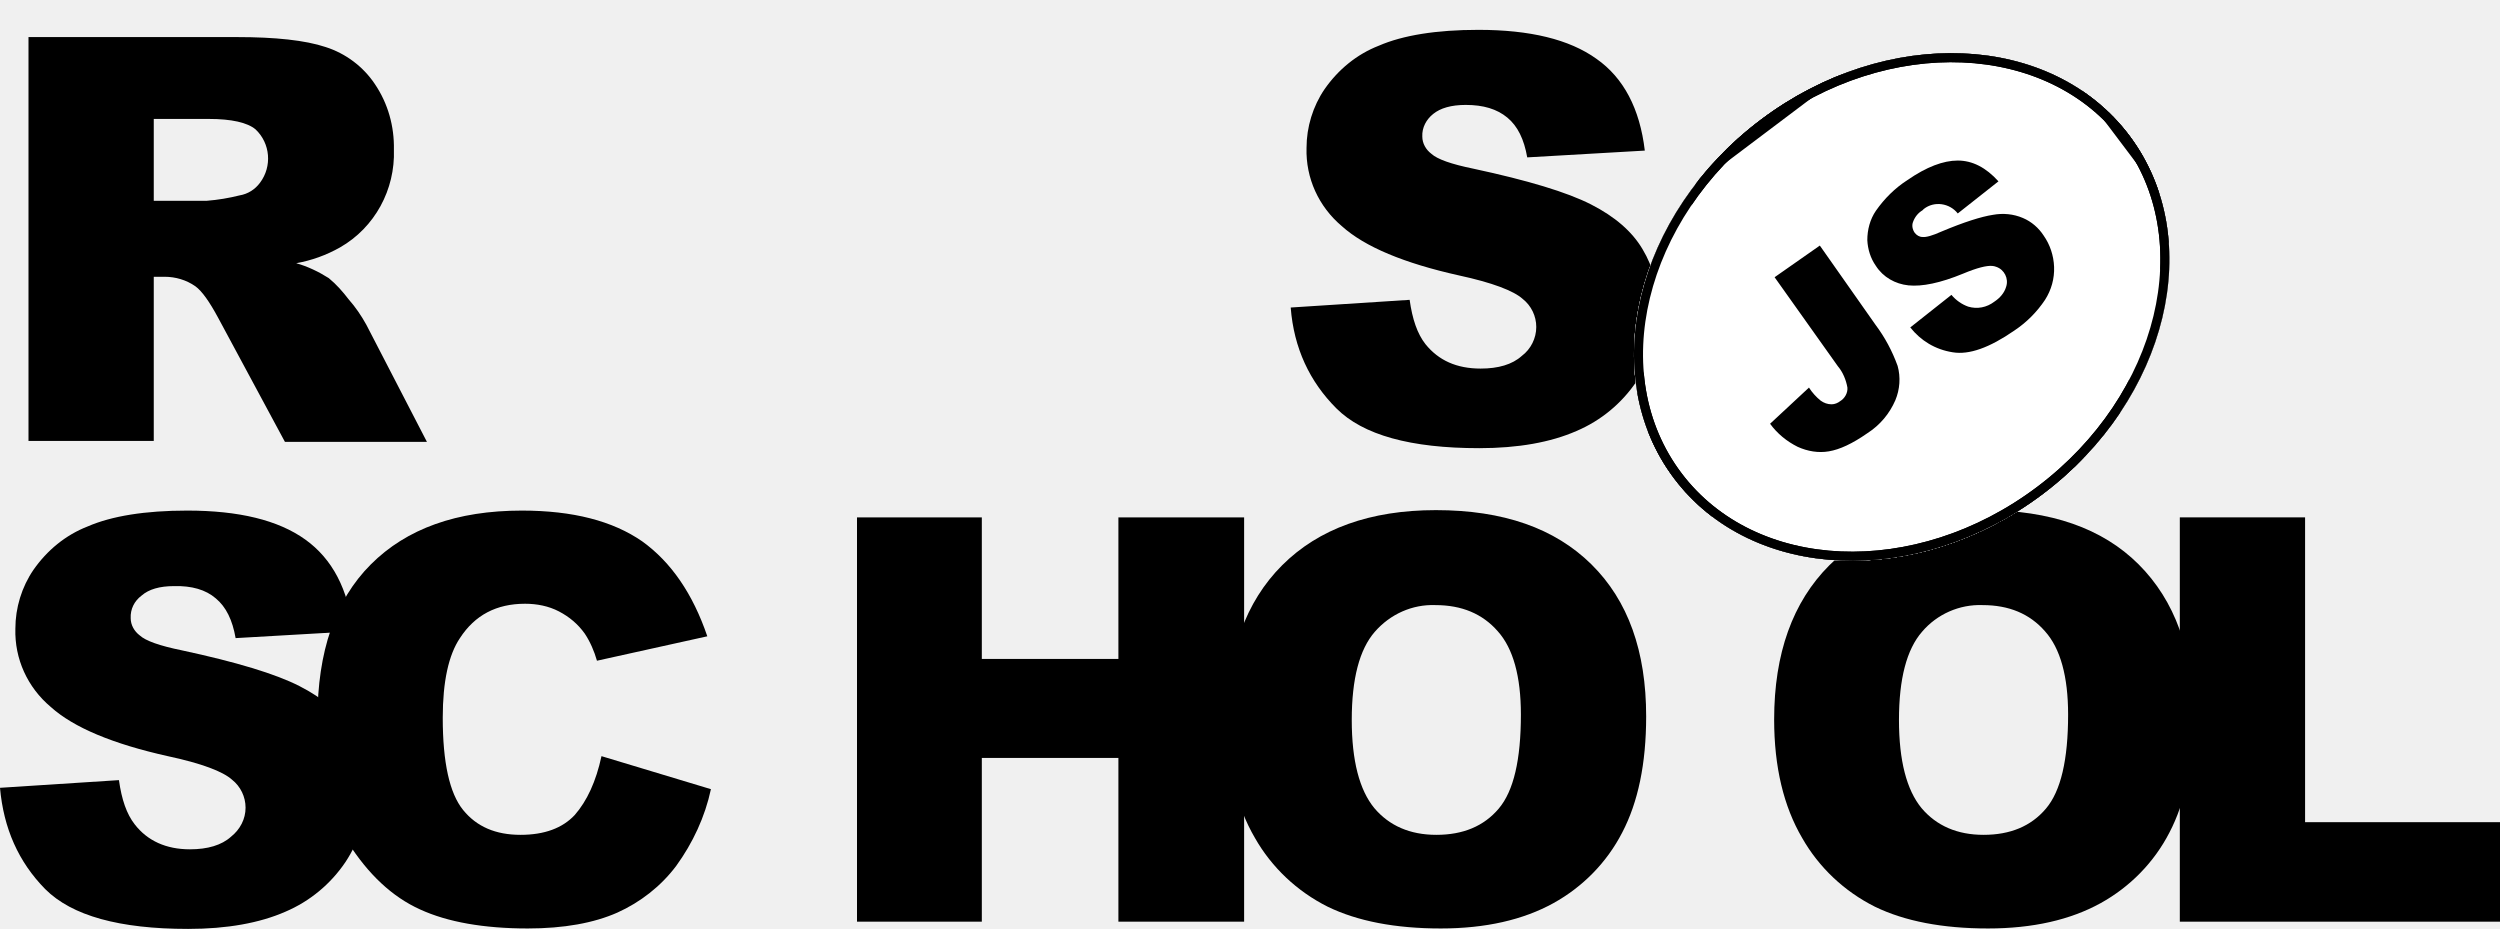
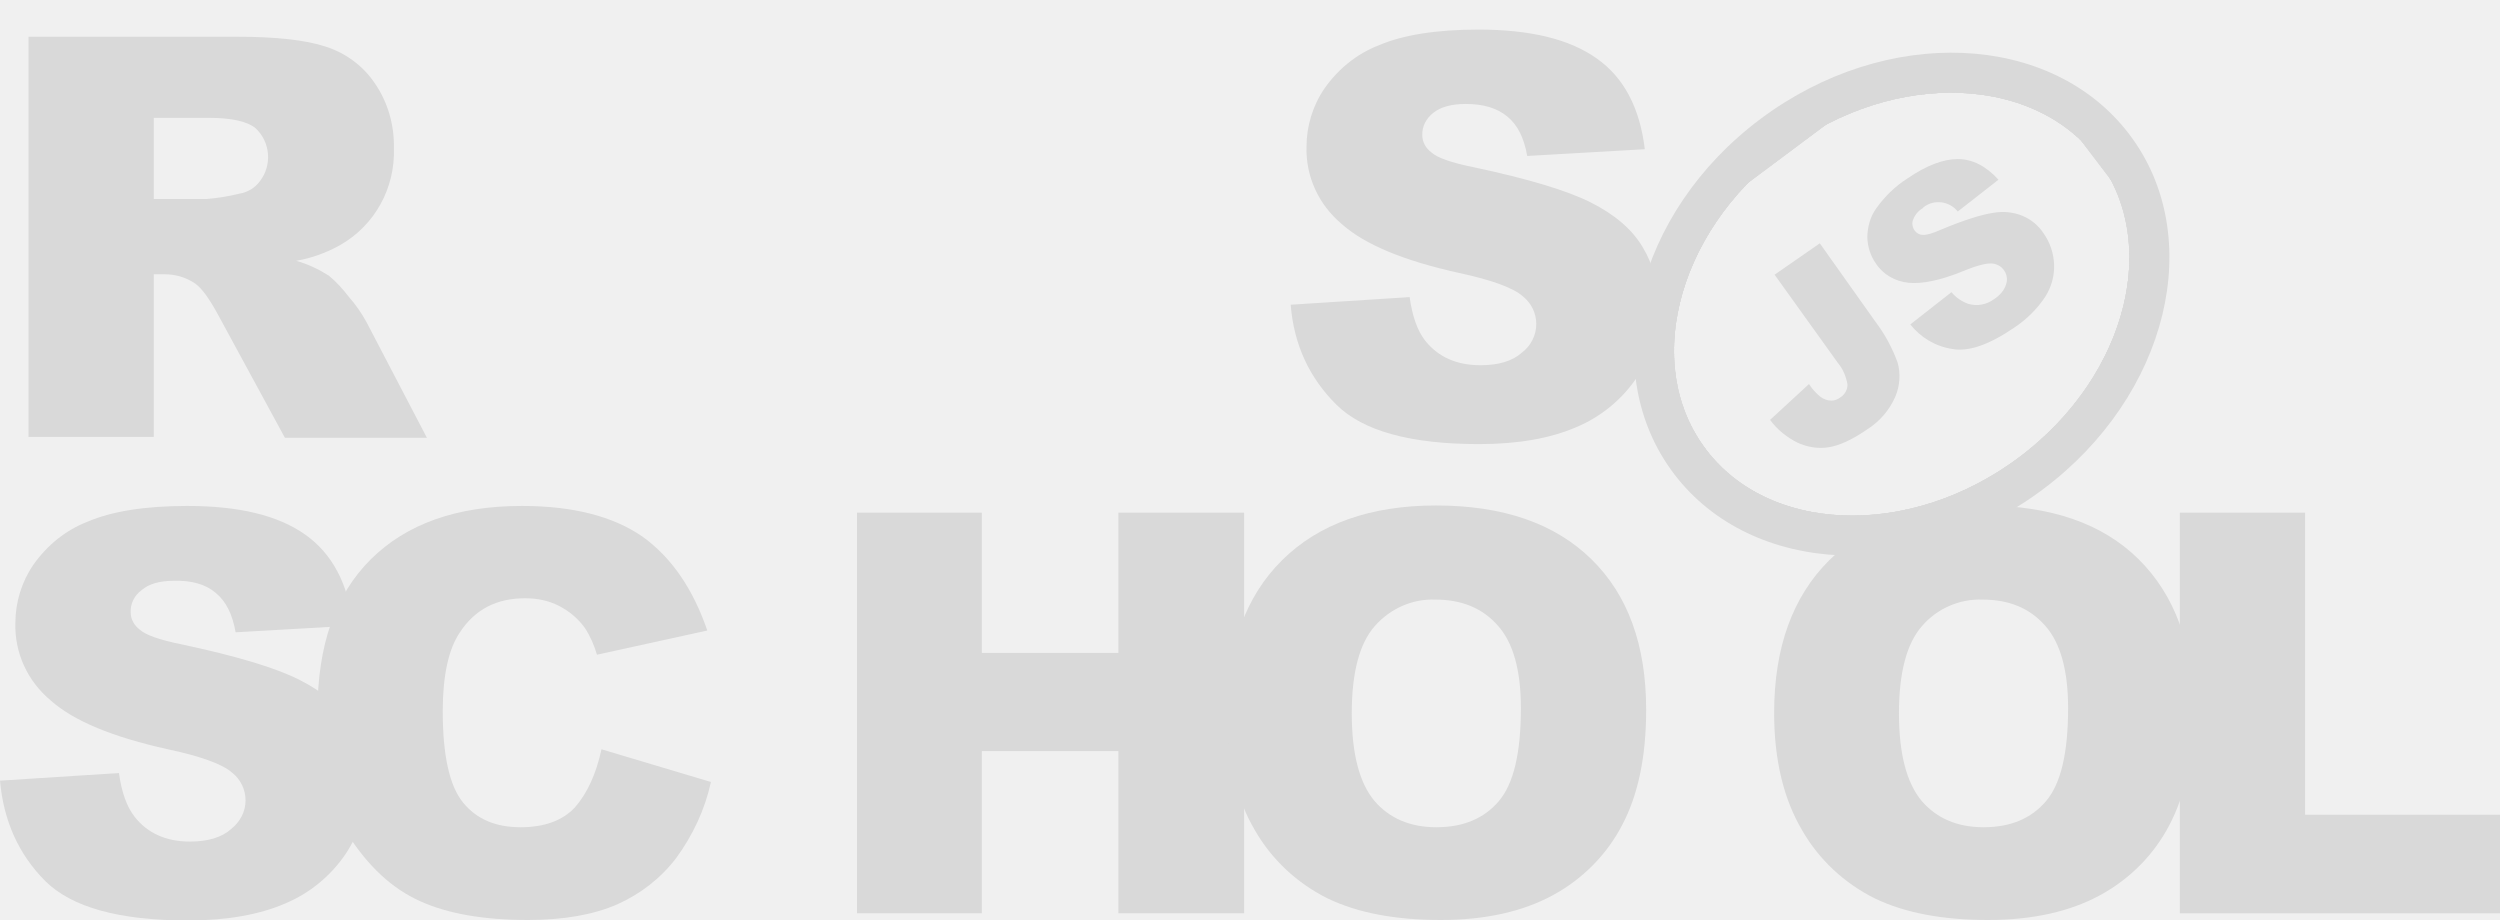
- <svg xmlns="http://www.w3.org/2000/svg" xmlns:xlink="http://www.w3.org/1999/xlink" id="Layer_1" viewBox="0 0 552.8 205.3">
-   <style>.st0{fill:#fff}.st5,.st7{fill:#fff;stroke:#000;stroke-width:4;stroke-miterlimit:10}.st7{fill:none}</style>
-   <path d="m285.4 68 26.3-1.7c.6 4.3 1.7 7.5 3.5 9.8 2.9 3.6 6.9 5.4 12.2 5.4 3.9 0 7-.9 9.1-2.8 2-1.5 3.2-3.9 3.2-6.4 0-2.4-1.1-4.7-3-6.2-2-1.8-6.7-3.6-14.1-5.2-12.1-2.7-20.8-6.3-25.9-10.9-5.1-4.3-8-10.6-7.8-17.3 0-4.6 1.4-9.2 4-13 3-4.3 7.1-7.7 12-9.6 5.3-2.3 12.7-3.5 22-3.5 11.4 0 20.1 2.1 26.1 6.4 6 4.2 9.6 11 10.7 20.3l-26 1.5c-.7-4-2.1-6.9-4.4-8.8s-5.3-2.8-9.2-2.8c-3.2 0-5.6.7-7.2 2-1.5 1.2-2.5 3-2.4 5 0 1.5.8 2.9 2 3.8 1.3 1.2 4.4 2.3 9.3 3.3 12.1 2.6 20.7 5.2 26 7.9 5.3 2.7 9.1 6 11.4 9.9 2.4 4 3.6 8.6 3.5 13.3 0 5.6-1.6 11.2-4.8 15.9-3.3 4.9-7.9 8.7-13.3 11-5.7 2.5-12.9 3.8-21.5 3.8-15.2 0-25.7-2.9-31.6-8.8S286.1 77 285.4 68zM6.3 97.6V8.2h46.1c8.5 0 15.1.7 19.6 2.2 4.4 1.4 8.3 4.3 10.9 8.2 2.9 4.3 4.3 9.3 4.2 14.5.3 8.8-4.2 17.2-11.9 21.6-3 1.7-6.3 2.9-9.7 3.5 2.5.7 5 1.9 7.2 3.3 1.7 1.4 3.1 3 4.4 4.7 1.5 1.7 2.8 3.6 3.9 5.6l13.4 25.9H63L48.2 70.2c-1.9-3.5-3.5-5.8-5-6.9-2-1.4-4.4-2.1-6.8-2.1H34v36.3H6.3zM34 44.4h11.7c2.5-.2 4.9-.6 7.3-1.2 1.8-.3 3.4-1.3 4.5-2.8 2.7-3.6 2.3-8.7-1-11.8-1.8-1.5-5.3-2.3-10.3-2.3H34v18.1zM0 174.2l26.3-1.7c.6 4.3 1.7 7.5 3.5 9.8 2.8 3.6 6.9 5.5 12.2 5.5 3.9 0 7-.9 9.1-2.8 2-1.6 3.2-3.9 3.2-6.4 0-2.4-1.1-4.7-3-6.2-2-1.8-6.7-3.6-14.2-5.2-12.1-2.7-20.8-6.3-25.9-10.9-5.1-4.3-8-10.6-7.8-17.3 0-4.6 1.4-9.2 4-13 3-4.3 7.1-7.7 12-9.6 5.3-2.3 12.7-3.5 22-3.5 11.4 0 20.1 2.1 26.1 6.4s9.5 11 10.6 20.3l-26 1.5c-.7-4-2.1-6.9-4.4-8.8-2.2-1.9-5.3-2.8-9.2-2.7-3.2 0-5.6.7-7.2 2.1-1.6 1.2-2.5 3-2.4 5 0 1.5.8 2.9 2 3.8 1.3 1.2 4.4 2.3 9.3 3.3 12.1 2.6 20.7 5.2 26 7.9 5.3 2.7 9.1 6 11.4 9.9 2.4 4 3.6 8.6 3.6 13.2 0 5.6-1.7 11.1-4.8 15.8-3.3 4.9-7.9 8.7-13.3 11-5.7 2.5-12.9 3.8-21.5 3.8-15.2 0-25.7-2.9-31.6-8.8-5.9-6-9.2-13.4-10-22.4z" />
-   <path d="m133 167.2 24.2 7.3c-1.3 6.1-4 11.9-7.7 17-3.4 4.5-7.9 8-13 10.3-5.2 2.3-11.8 3.5-19.8 3.5-9.7 0-17.7-1.4-23.8-4.2-6.2-2.8-11.5-7.8-16-14.9-4.5-7.1-6.7-16.2-6.7-27.3 0-14.8 3.9-26.2 11.8-34.1s19-11.9 33.4-11.9c11.3 0 20.1 2.3 26.6 6.8 6.4 4.6 11.2 11.6 14.4 21l-24.4 5.4c-.6-2.1-1.5-4.2-2.7-6-1.5-2.1-3.4-3.7-5.7-4.9-2.3-1.2-4.9-1.7-7.5-1.7-6.3 0-11.1 2.5-14.4 7.6-2.5 3.7-3.8 9.6-3.8 17.6 0 9.9 1.5 16.7 4.5 20.4 3 3.7 7.2 5.5 12.7 5.5 5.3 0 9.3-1.5 12-4.4 2.7-3.1 4.7-7.4 5.9-13zm56.5-52.8h27.6v31.3h30.2v-31.3h27.8v89.4h-27.8v-36.2h-30.2v36.2h-27.6v-89.4z" />
-   <path d="M271.3 159.1c0-14.6 4.1-26 12.2-34.1 8.1-8.1 19.5-12.2 34-12.2 14.9 0 26.3 4 34.4 12S364 144 364 158.4c0 10.5-1.8 19-5.3 25.7-3.4 6.6-8.7 12-15.2 15.6-6.7 3.7-15 5.6-24.9 5.6-10.1 0-18.4-1.6-25-4.8-6.8-3.4-12.4-8.7-16.1-15.2-4.1-7-6.2-15.7-6.2-26.2zm27.6.1c0 9 1.7 15.5 5 19.5 3.3 3.9 7.9 5.9 13.7 5.9 5.9 0 10.5-1.9 13.8-5.8s4.9-10.8 4.9-20.8c0-8.4-1.7-14.6-5.1-18.4-3.4-3.9-8-5.8-13.8-5.8-5.1-.2-10 2-13.4 5.9-3.4 3.9-5.1 10.4-5.1 19.5zm93.4-.1c0-14.6 4.1-26 12.2-34.1 8.1-8.1 19.5-12.2 34-12.2 14.9 0 26.4 4 34.4 12S485 144 485 158.4c0 10.5-1.8 19-5.3 25.7-3.4 6.6-8.7 12-15.2 15.6-6.7 3.7-15 5.6-24.9 5.6-10.1 0-18.4-1.6-25-4.8-6.8-3.4-12.4-8.7-16.1-15.2-4.1-7-6.2-15.7-6.2-26.2zm27.6.1c0 9 1.7 15.5 5 19.5 3.3 3.9 7.9 5.9 13.7 5.9 5.9 0 10.5-1.9 13.8-5.8 3.3-3.9 4.9-10.8 4.9-20.8 0-8.4-1.7-14.6-5.1-18.4-3.4-3.9-8-5.8-13.8-5.8-5.1-.2-10.1 2-13.4 5.9-3.4 3.9-5.1 10.4-5.1 19.5z" />
-   <path d="M482.1 114.4h27.6v67.4h43.1v22H482v-89.4z" />
-   <ellipse transform="rotate(-37.001 420.46 67.88)" class="st0" cx="420.5" cy="67.9" rx="63" ry="51.8" />
-   <defs>
-     <ellipse id="SVGID_1_" transform="rotate(-37.001 420.46 67.88)" cx="420.5" cy="67.9" rx="63" ry="51.8" />
-   </defs>
-   <clipPath id="SVGID_2_">
-     <use xlink:href="#SVGID_1_" overflow="visible" />
-   </clipPath>
-   <g style="clip-path:url(#SVGID_2_)">
-     <path transform="rotate(-37.001 420.82 68.353)" class="st0" d="M330.9-14.2h179.8v165.1H330.9z" />
-     <g id="Layer_2_1_">
-       <defs>
-         <path id="SVGID_3_" transform="rotate(-37.001 420.82 68.353)" d="M330.9-14.2h179.8v165.1H330.9z" />
-       </defs>
-       <clipPath id="SVGID_4_">
-         <use xlink:href="#SVGID_3_" overflow="visible" />
-       </clipPath>
-       <g id="Layer_1-2" style="clip-path:url(#SVGID_4_)">
-         <ellipse transform="rotate(-37.001 420.46 67.88)" class="st0" cx="420.5" cy="67.9" rx="63" ry="51.8" />
-         <defs>
-           <ellipse id="SVGID_5_" transform="rotate(-37.001 420.46 67.88)" cx="420.5" cy="67.9" rx="63" ry="51.8" />
-         </defs>
-         <clipPath id="SVGID_6_">
-           <use xlink:href="#SVGID_5_" overflow="visible" />
-         </clipPath>
-         <g style="clip-path:url(#SVGID_6_)">
-           <path transform="rotate(-37 420.799 68.802)" class="st0" d="M357.8 17h125.9v103.7H357.8z" />
-           <defs>
-             <path id="SVGID_7_" transform="rotate(-37 420.799 68.802)" d="M357.8 17h125.9v103.7H357.8z" />
-           </defs>
-           <clipPath id="SVGID_8_">
-             <use xlink:href="#SVGID_7_" overflow="visible" />
-           </clipPath>
-           <ellipse transform="rotate(-37.001 420.46 67.88)" class="st5" cx="420.5" cy="67.9" rx="63" ry="51.8" style="clip-path:url(#SVGID_8_)" />
-           <path transform="rotate(-37 420.799 68.802)" d="M357.8 17h125.9v103.7H357.8z" style="fill:none;stroke:#000;stroke-width:4;stroke-miterlimit:10;clip-path:url(#SVGID_8_)" />
-           <ellipse transform="rotate(-37.001 420.46 67.88)" class="st7" cx="420.5" cy="67.9" rx="63" ry="51.8" />
-           <path transform="rotate(-37 420.799 68.802)" class="st0" d="M357.8 17h125.9v103.7H357.8z" />
-           <defs>
-             <path id="SVGID_9_" transform="rotate(-37 420.799 68.802)" d="M357.8 17h125.9v103.7H357.8z" />
-           </defs>
-           <clipPath id="SVGID_10_">
-             <use xlink:href="#SVGID_9_" overflow="visible" />
-           </clipPath>
-           <ellipse transform="rotate(-37.001 420.46 67.88)" class="st5" cx="420.5" cy="67.9" rx="63" ry="51.8" style="clip-path:url(#SVGID_10_)" />
-           <path transform="rotate(-37 420.799 68.802)" d="M357.8 17h125.9v103.7H357.8z" style="fill:none;stroke:#000;stroke-width:4;stroke-miterlimit:10;clip-path:url(#SVGID_10_)" />
-           <path transform="rotate(-37.001 420.82 68.353)" class="st7" d="M330.9-14.2h179.8v165.1H330.9z" />
+ <svg xmlns="http://www.w3.org/2000/svg" width="125" height="46" viewBox="0 0 125 46" fill="none">
+   <g clip-path="url(#clip0_3_20)">
+     <path d="M64.535 15.236L70.482 14.855C70.618 15.819 70.867 16.536 71.273 17.051C71.929 17.858 72.834 18.261 74.032 18.261C74.914 18.261 75.615 18.06 76.09 17.634C76.542 17.298 76.814 16.76 76.814 16.2C76.814 15.662 76.565 15.147 76.135 14.811C75.683 14.407 74.62 14.004 72.947 13.646C70.211 13.041 68.243 12.234 67.09 11.203C65.937 10.24 65.281 8.828 65.326 7.327C65.326 6.296 65.643 5.266 66.231 4.414C66.909 3.451 67.837 2.689 68.945 2.263C70.143 1.748 71.816 1.479 73.919 1.479C76.497 1.479 78.464 1.95 79.821 2.913C81.178 3.854 81.992 5.378 82.24 7.461L76.361 7.798C76.203 6.901 75.886 6.252 75.366 5.826C74.846 5.4 74.168 5.198 73.286 5.198C72.562 5.198 72.02 5.355 71.658 5.647C71.319 5.915 71.093 6.319 71.115 6.767C71.115 7.103 71.296 7.417 71.567 7.618C71.861 7.887 72.562 8.134 73.67 8.358C76.406 8.94 78.351 9.523 79.55 10.128C80.748 10.733 81.607 11.472 82.127 12.346C82.67 13.242 82.941 14.273 82.919 15.326C82.919 16.581 82.557 17.836 81.833 18.889C81.087 19.987 80.047 20.838 78.826 21.353C77.537 21.913 75.909 22.205 73.964 22.205C70.527 22.205 68.153 21.555 66.819 20.233C65.485 18.911 64.693 17.253 64.535 15.236ZM1.425 21.869V1.837H11.849C13.771 1.837 15.263 1.994 16.281 2.33C17.276 2.644 18.158 3.294 18.745 4.168C19.401 5.131 19.718 6.252 19.695 7.417C19.763 9.388 18.745 11.271 17.004 12.256C16.326 12.637 15.58 12.906 14.811 13.041C15.376 13.197 15.942 13.466 16.439 13.78C16.823 14.094 17.14 14.452 17.434 14.833C17.773 15.214 18.067 15.64 18.316 16.088L21.346 21.891H14.246L10.899 15.729C10.469 14.945 10.108 14.43 9.768 14.183C9.316 13.87 8.774 13.713 8.231 13.713H7.688V21.846H1.425V21.869ZM7.688 9.949H10.334C10.899 9.904 11.442 9.814 11.984 9.68C12.392 9.612 12.753 9.388 13.002 9.052C13.613 8.246 13.522 7.103 12.776 6.408C12.369 6.072 11.577 5.893 10.447 5.893H7.688V9.949ZM0 39.032L5.947 38.651C6.083 39.614 6.331 40.331 6.738 40.847C7.372 41.653 8.299 42.079 9.497 42.079C10.379 42.079 11.08 41.877 11.555 41.452C12.007 41.093 12.278 40.578 12.278 40.018C12.278 39.48 12.03 38.965 11.6 38.629C11.148 38.225 10.085 37.822 8.389 37.463C5.653 36.858 3.686 36.052 2.533 35.021C1.379 34.058 0.724 32.646 0.769 31.145C0.769 30.114 1.085 29.084 1.673 28.232C2.352 27.269 3.279 26.507 4.387 26.081C5.585 25.566 7.258 25.297 9.361 25.297C11.939 25.297 13.906 25.767 15.263 26.731C16.62 27.694 17.411 29.195 17.66 31.279L11.781 31.615C11.623 30.719 11.306 30.069 10.786 29.644C10.289 29.218 9.588 29.016 8.706 29.039C7.982 29.039 7.439 29.195 7.078 29.509C6.716 29.778 6.512 30.181 6.535 30.63C6.535 30.966 6.716 31.279 6.987 31.481C7.281 31.75 7.982 31.996 9.09 32.22C11.826 32.803 13.771 33.386 14.969 33.99C16.168 34.595 17.027 35.335 17.547 36.209C18.09 37.105 18.361 38.136 18.361 39.166C18.361 40.421 17.977 41.653 17.276 42.706C16.529 43.804 15.489 44.656 14.268 45.171C12.979 45.731 11.351 46.023 9.407 46.023C5.97 46.023 3.595 45.373 2.261 44.051C0.927 42.706 0.181 41.048 0 39.032Z" fill="#D9D9D9" />
+     <path d="M30.074 37.464L35.546 39.099C35.252 40.466 34.642 41.766 33.805 42.908C33.036 43.916 32.019 44.701 30.866 45.216C29.69 45.731 28.197 46 26.388 46C24.195 46 22.386 45.687 21.007 45.059C19.605 44.432 18.406 43.312 17.389 41.721C16.371 40.13 15.874 38.091 15.874 35.604C15.874 32.288 16.756 29.733 18.542 27.963C20.328 26.193 22.838 25.297 26.095 25.297C28.65 25.297 30.64 25.812 32.109 26.82C33.556 27.851 34.642 29.42 35.365 31.526L29.848 32.736C29.712 32.265 29.509 31.795 29.238 31.391C28.898 30.921 28.469 30.562 27.949 30.294C27.429 30.025 26.841 29.913 26.253 29.913C24.828 29.913 23.743 30.473 22.997 31.615C22.431 32.444 22.137 33.766 22.137 35.559C22.137 37.777 22.477 39.301 23.155 40.13C23.833 40.959 24.783 41.362 26.027 41.362C27.225 41.362 28.13 41.026 28.74 40.376C29.351 39.682 29.803 38.718 30.074 37.464ZM42.85 25.633H49.091V32.646H55.92V25.633H62.206V45.664H55.92V37.553H49.091V45.664H42.85V25.633Z" fill="#D9D9D9" />
+     <path d="M61.347 35.648C61.347 32.377 62.274 29.823 64.106 28.008C65.937 26.193 68.515 25.274 71.794 25.274C75.163 25.274 77.741 26.171 79.572 27.963C81.404 29.756 82.308 32.265 82.308 35.492C82.308 37.844 81.901 39.749 81.11 41.25C80.341 42.729 79.143 43.939 77.673 44.745C76.158 45.575 74.281 46 72.042 46C69.758 46 67.882 45.642 66.389 44.925C64.852 44.163 63.585 42.975 62.749 41.519C61.822 39.95 61.347 38.001 61.347 35.648ZM67.588 35.671C67.588 37.688 67.972 39.144 68.718 40.04C69.465 40.914 70.505 41.362 71.816 41.362C73.15 41.362 74.191 40.936 74.937 40.062C75.683 39.189 76.045 37.643 76.045 35.402C76.045 33.52 75.66 32.131 74.891 31.279C74.123 30.405 73.082 29.98 71.771 29.98C70.618 29.935 69.51 30.428 68.741 31.302C67.972 32.175 67.588 33.632 67.588 35.671ZM88.707 35.648C88.707 32.377 89.635 29.823 91.466 28.008C93.298 26.193 95.876 25.274 99.154 25.274C102.524 25.274 105.124 26.171 106.933 27.963C108.742 29.756 109.669 32.265 109.669 35.492C109.669 37.844 109.262 39.749 108.471 41.25C107.702 42.729 106.503 43.939 105.033 44.745C103.518 45.575 101.642 46 99.403 46C97.119 46 95.242 45.642 93.75 44.925C92.212 44.163 90.946 42.975 90.109 41.519C89.182 39.95 88.707 38.001 88.707 35.648ZM94.948 35.671C94.948 37.688 95.333 39.144 96.079 40.04C96.825 40.914 97.865 41.362 99.177 41.362C100.511 41.362 101.551 40.936 102.297 40.062C103.044 39.189 103.405 37.643 103.405 35.402C103.405 33.52 103.021 32.131 102.252 31.279C101.483 30.405 100.443 29.98 99.132 29.98C97.978 29.935 96.848 30.428 96.102 31.302C95.333 32.175 94.948 33.632 94.948 35.671Z" fill="#D9D9D9" />
+     <path d="M109.013 25.633H115.254V40.735H125V45.664H108.991V25.633H109.013Z" fill="#D9D9D9" />
+     <mask id="mask0_3_20" style="mask-type:luminance" maskUnits="userSpaceOnUse" x="81" y="2" width="28" height="26">
+       <path d="M102.134 24.477C108.418 19.785 110.355 11.831 106.462 6.712C102.569 1.593 94.319 1.246 88.036 5.938C81.752 10.63 79.815 18.584 83.708 23.703C87.601 28.822 95.851 29.169 102.134 24.477Z" fill="white" />
+     </mask>
+     <g mask="url(#mask0_3_20)">
+       <mask id="mask1_3_20" style="mask-type:luminance" maskUnits="userSpaceOnUse" x="67" y="-12" width="56" height="55">
+         <path d="M67.684 12.668L100.153 -11.577L122.621 17.966L90.152 42.212L67.684 12.668Z" fill="white" />
+       </mask>
+       <g mask="url(#mask1_3_20)">
+         <mask id="mask2_3_20" style="mask-type:luminance" maskUnits="userSpaceOnUse" x="81" y="2" width="28" height="26">
+           <path d="M102.134 24.477C108.418 19.785 110.355 11.831 106.462 6.712C102.569 1.593 94.319 1.246 88.036 5.938C81.752 10.63 79.815 18.584 83.708 23.703C87.601 28.822 95.851 29.169 102.134 24.477Z" fill="white" />
+         </mask>
+         <g mask="url(#mask2_3_20)">
+           <mask id="mask3_3_20" style="mask-type:luminance" maskUnits="userSpaceOnUse" x="80" y="-2" width="31" height="35">
+             <path d="M80.076 25.674L87.894 -1.418L110.463 5.01L102.644 32.102L80.076 25.674Z" fill="white" />
+           </mask>
+           <g mask="url(#mask3_3_20)">
+             <path d="M102.145 24.488C108.423 19.802 110.35 11.848 106.451 6.723C102.552 1.598 94.302 1.241 88.025 5.927C81.748 10.613 79.82 18.566 83.719 23.692C87.618 28.817 95.868 29.173 102.145 24.488Z" stroke="#D9D9D9" stroke-width="4" stroke-miterlimit="10" />
+           </g>
+           <mask id="mask4_3_20" style="mask-type:luminance" maskUnits="userSpaceOnUse" x="79" y="-2" width="32" height="35">
+             <path d="M79.965 25.76L87.785 -1.332L110.353 5.097L102.533 32.189L79.965 25.76Z" fill="white" />
+           </mask>
+           <g mask="url(#mask4_3_20)">
+             <path d="M76.725 14.619L99.439 -2.336L113.573 16.243L90.859 33.197L76.725 14.619Z" stroke="#D9D9D9" stroke-width="4" stroke-miterlimit="10" />
+           </g>
+           <path d="M102.134 24.477C108.418 19.785 110.355 11.831 106.462 6.712C102.569 1.593 94.319 1.246 88.036 5.938C81.752 10.63 79.815 18.584 83.708 23.703C87.601 28.822 95.851 29.169 102.134 24.477Z" stroke="#D9D9D9" stroke-width="4" stroke-miterlimit="10" />
+           <mask id="mask5_3_20" style="mask-type:luminance" maskUnits="userSpaceOnUse" x="80" y="-2" width="31" height="35">
+             <path d="M80.076 25.674L87.894 -1.418L110.463 5.01L102.644 32.102L80.076 25.674Z" fill="white" />
+           </mask>
+           <g mask="url(#mask5_3_20)">
+             <path d="M102.145 24.488C108.423 19.802 110.35 11.848 106.451 6.723C102.552 1.598 94.302 1.241 88.025 5.927C81.748 10.613 79.82 18.566 83.719 23.692C87.618 28.817 95.868 29.173 102.145 24.488Z" stroke="#D9D9D9" stroke-width="4" stroke-miterlimit="10" />
+           </g>
+           <mask id="mask6_3_20" style="mask-type:luminance" maskUnits="userSpaceOnUse" x="79" y="-2" width="32" height="35">
+             <path d="M79.965 25.76L87.785 -1.332L110.353 5.097L102.533 32.189L79.965 25.76Z" fill="white" />
+           </mask>
+           <g mask="url(#mask6_3_20)">
+             <path d="M76.725 14.619L99.439 -2.336L113.573 16.243L90.859 33.197L76.725 14.619Z" stroke="#D9D9D9" stroke-width="4" stroke-miterlimit="10" />
+           </g>
+           <path d="M67.684 12.668L100.153 -11.577L122.621 17.966L90.152 42.212L67.684 12.668Z" stroke="#D9D9D9" stroke-width="4" stroke-miterlimit="10" />
        </g>
-         <ellipse transform="rotate(-37.001 420.46 67.88)" class="st7" cx="420.5" cy="67.9" rx="63" ry="51.8" />
-         <path d="m392.4 61.3 10-7 12.3 17.5c2.1 2.8 3.7 5.8 4.9 9.1.7 2.5.5 5.2-.5 7.6-1.3 3-3.4 5.5-6.2 7.3-3.3 2.3-6.1 3.6-8.5 4-2.3.4-4.7 0-6.9-1-2.4-1.2-4.5-2.9-6.1-5.1l8.6-8c.7 1.1 1.6 2.1 2.6 2.9.7.5 1.5.8 2.4.8.7 0 1.4-.3 1.9-.7 1-.6 1.7-1.8 1.6-3-.3-1.7-1-3.4-2.1-4.7l-14-19.7zm30 11.1 9.1-7.2c1 1.2 2.3 2.1 3.7 2.6 2 .6 4.1.2 5.8-1.1 1.2-.8 2.2-1.9 2.6-3.3.6-1.8-.4-3.8-2.2-4.4-.3-.1-.6-.2-.9-.2-1.2-.1-3.3.4-6.4 1.7-5.1 2.1-9.1 2.9-12.1 2.6-2.9-.3-5.6-1.8-7.2-4.3-1.2-1.7-1.8-3.7-1.9-5.7 0-2.3.6-4.6 1.9-6.5 1.9-2.7 4.2-5 7-6.8 4.2-2.9 7.9-4.3 11.1-4.3 3.2 0 6.2 1.5 9 4.6l-9 7.1c-1.8-2.3-5.2-2.8-7.5-1l-.3.3c-1 .6-1.7 1.5-2.1 2.6-.3.8-.1 1.7.4 2.4.4.5 1 .9 1.7.9.8.1 2.2-.3 4.2-1.2 5-2.1 8.8-3.3 11.4-3.7 2.2-.4 4.5-.2 6.6.7 1.9.8 3.5 2.2 4.6 3.9 1.4 2 2.2 4.4 2.3 6.9.1 2.6-.6 5.1-2 7.3-1.8 2.7-4.1 5-6.8 6.8-5.5 3.8-10 5.4-13.6 4.8-3.9-.6-7.1-2.6-9.4-5.5z" />
+         <path d="M102.134 24.477C108.418 19.785 110.355 11.831 106.462 6.712C102.569 1.593 94.319 1.246 88.036 5.938C81.752 10.63 79.815 18.584 83.708 23.703C87.601 28.822 95.851 29.169 102.134 24.477Z" stroke="#D9D9D9" stroke-width="4" stroke-miterlimit="10" />
+         <path d="M88.73 13.735L90.991 12.166L93.773 16.088C94.248 16.715 94.609 17.387 94.881 18.127C95.039 18.687 94.994 19.292 94.768 19.829C94.474 20.502 93.999 21.062 93.366 21.465C92.619 21.98 91.986 22.272 91.444 22.361C90.924 22.451 90.381 22.361 89.883 22.137C89.341 21.868 88.866 21.488 88.504 20.994L90.449 19.202C90.607 19.448 90.811 19.673 91.037 19.852C91.195 19.964 91.376 20.031 91.579 20.031C91.738 20.031 91.896 19.964 92.009 19.874C92.235 19.74 92.393 19.471 92.371 19.202C92.303 18.821 92.145 18.44 91.896 18.149L88.73 13.735ZM95.514 16.222L97.572 14.609C97.798 14.878 98.092 15.079 98.408 15.191C98.86 15.326 99.335 15.236 99.72 14.945C99.991 14.766 100.217 14.519 100.308 14.205C100.443 13.802 100.217 13.354 99.81 13.22C99.742 13.197 99.674 13.175 99.607 13.175C99.335 13.152 98.86 13.264 98.159 13.556C97.006 14.026 96.102 14.205 95.423 14.138C94.768 14.071 94.157 13.735 93.795 13.175C93.524 12.794 93.388 12.346 93.366 11.898C93.366 11.382 93.501 10.867 93.795 10.441C94.225 9.836 94.745 9.321 95.378 8.918C96.328 8.268 97.165 7.954 97.888 7.954C98.612 7.954 99.29 8.29 99.923 8.985L97.888 10.576C97.481 10.06 96.712 9.948 96.192 10.352L96.124 10.419C95.898 10.553 95.74 10.755 95.65 11.001C95.582 11.181 95.627 11.382 95.74 11.539C95.83 11.651 95.966 11.741 96.124 11.741C96.305 11.763 96.622 11.674 97.074 11.472C98.205 11.001 99.064 10.732 99.652 10.643C100.149 10.553 100.669 10.598 101.144 10.8C101.574 10.979 101.936 11.293 102.184 11.674C102.501 12.122 102.682 12.659 102.704 13.22C102.727 13.802 102.569 14.362 102.252 14.855C101.845 15.46 101.325 15.976 100.715 16.379C99.471 17.23 98.453 17.589 97.639 17.454C96.757 17.32 96.034 16.872 95.514 16.222Z" fill="#D9D9D9" />
      </g>
    </g>
  </g>
+   <defs>
+     <clipPath id="clip0_3_20">
+       <rect width="125" height="46" fill="white" />
+     </clipPath>
+   </defs>
</svg>
